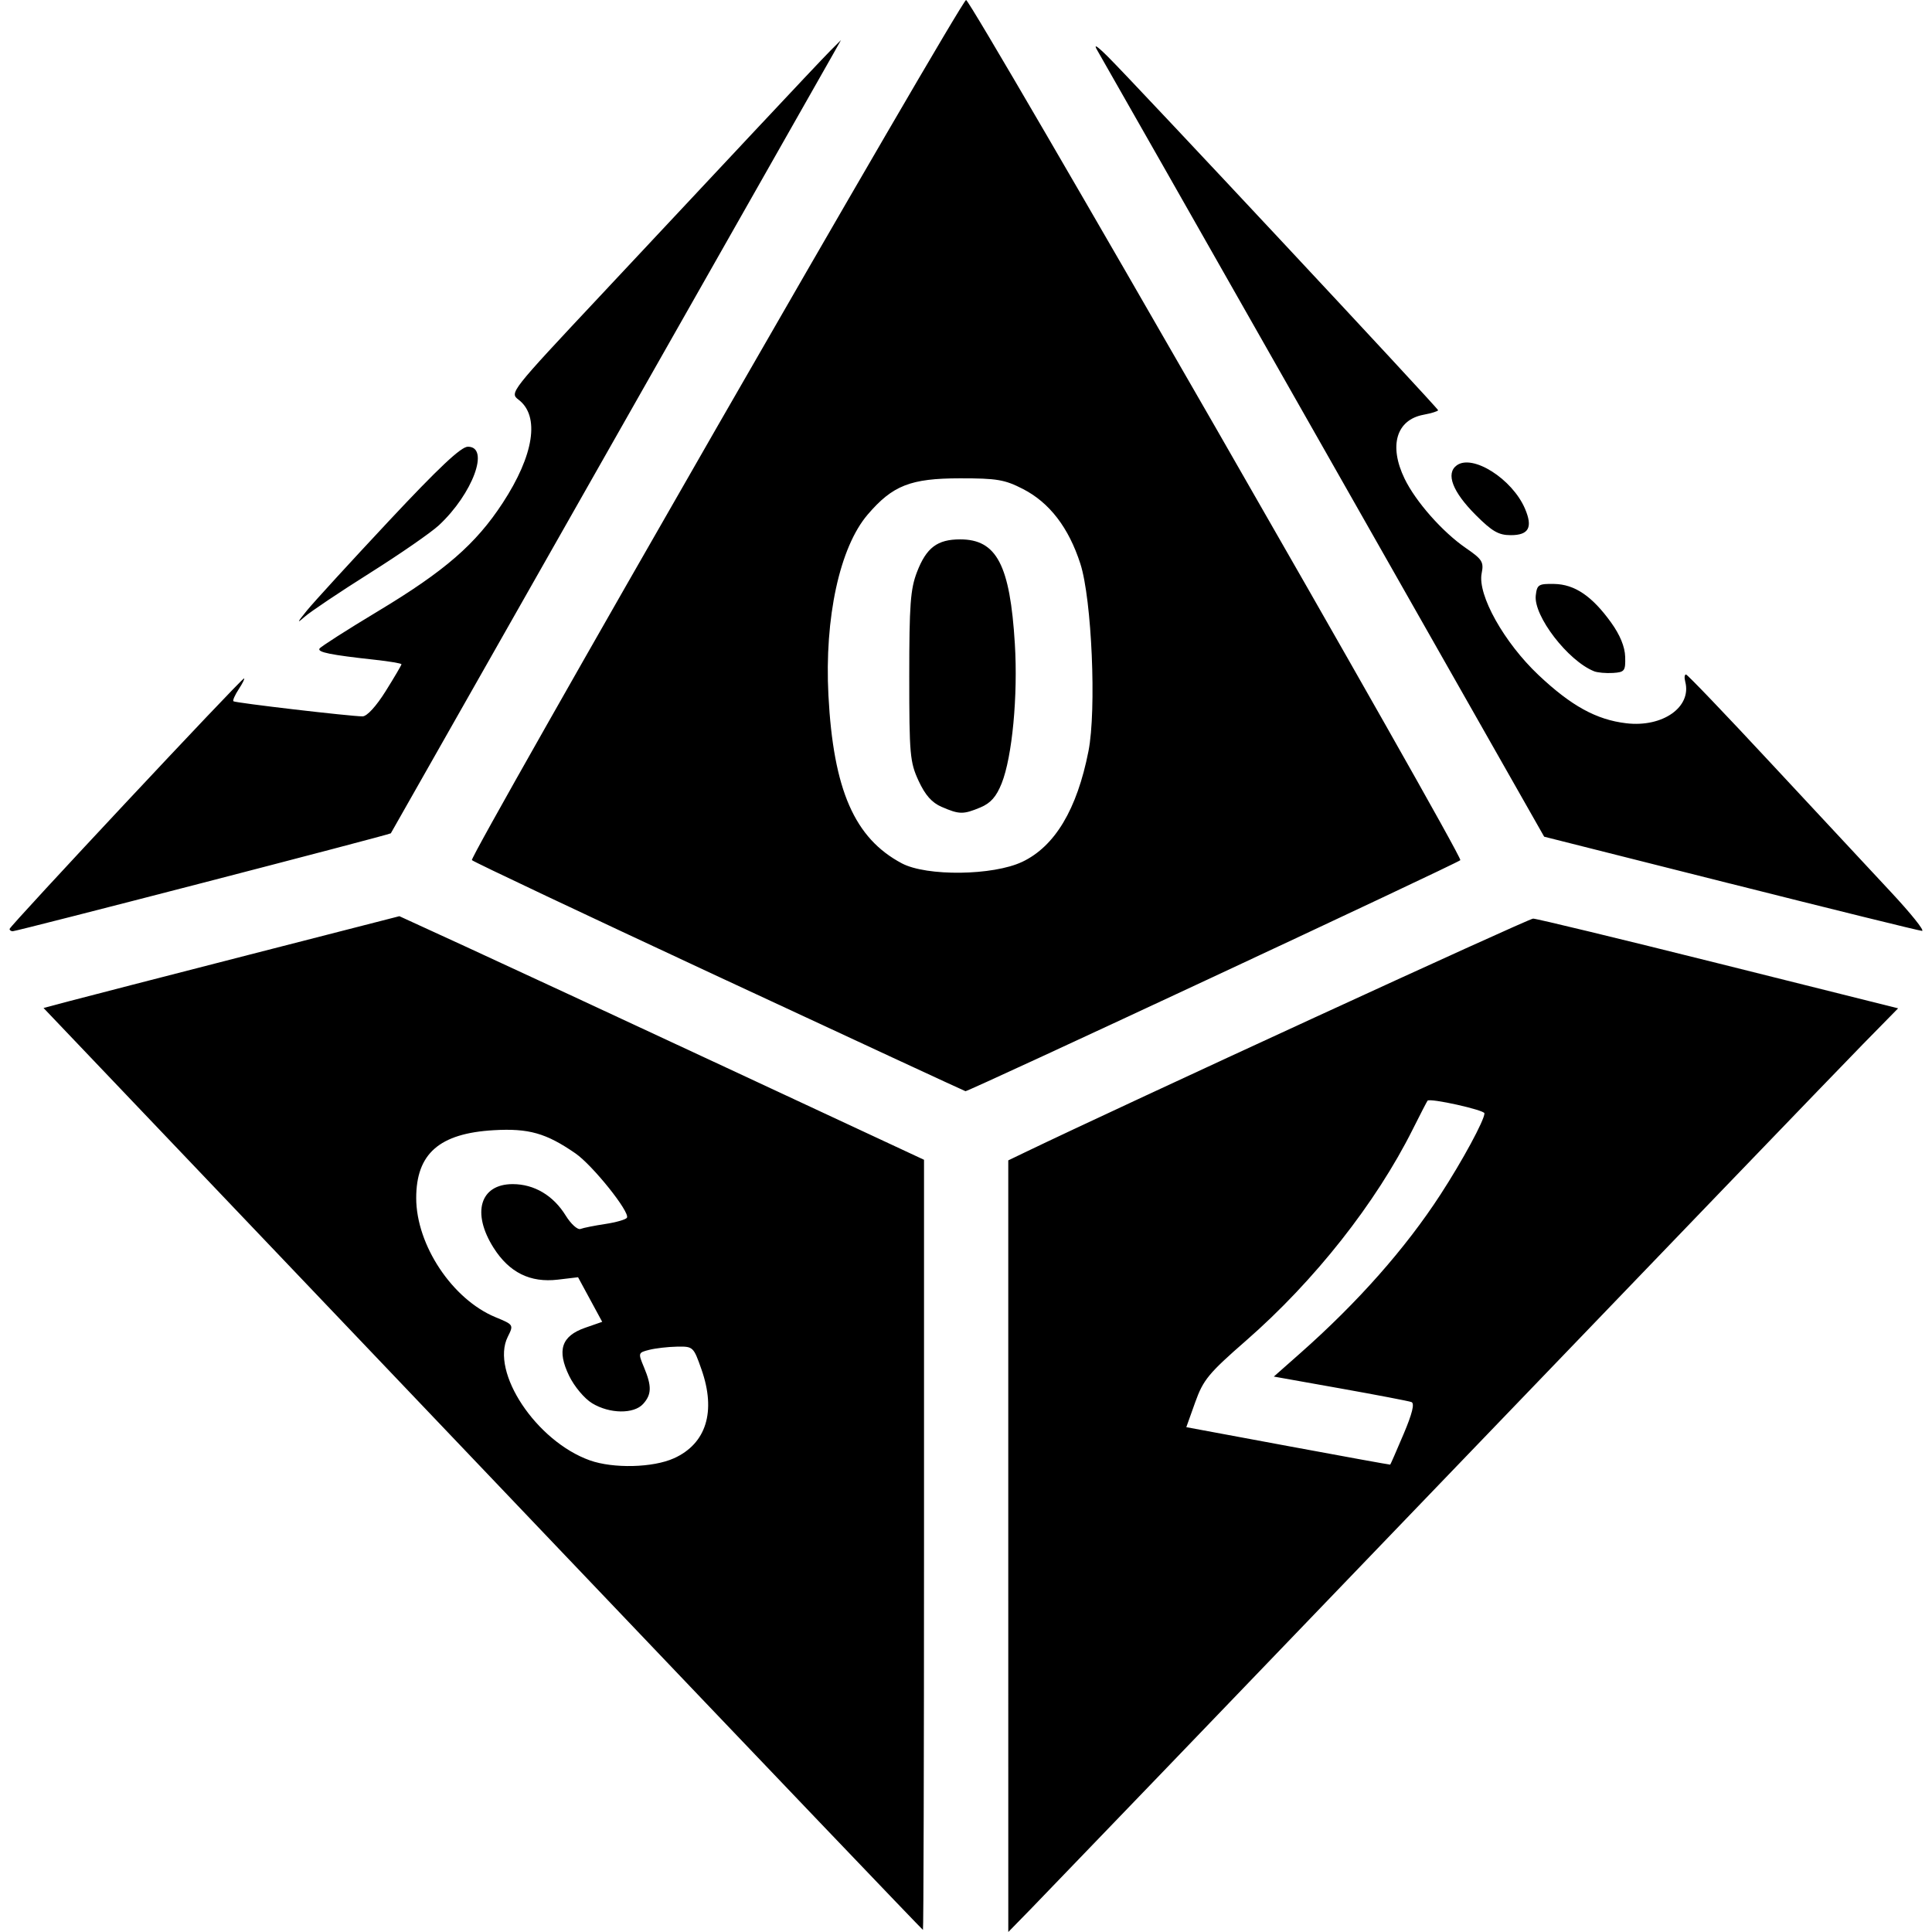
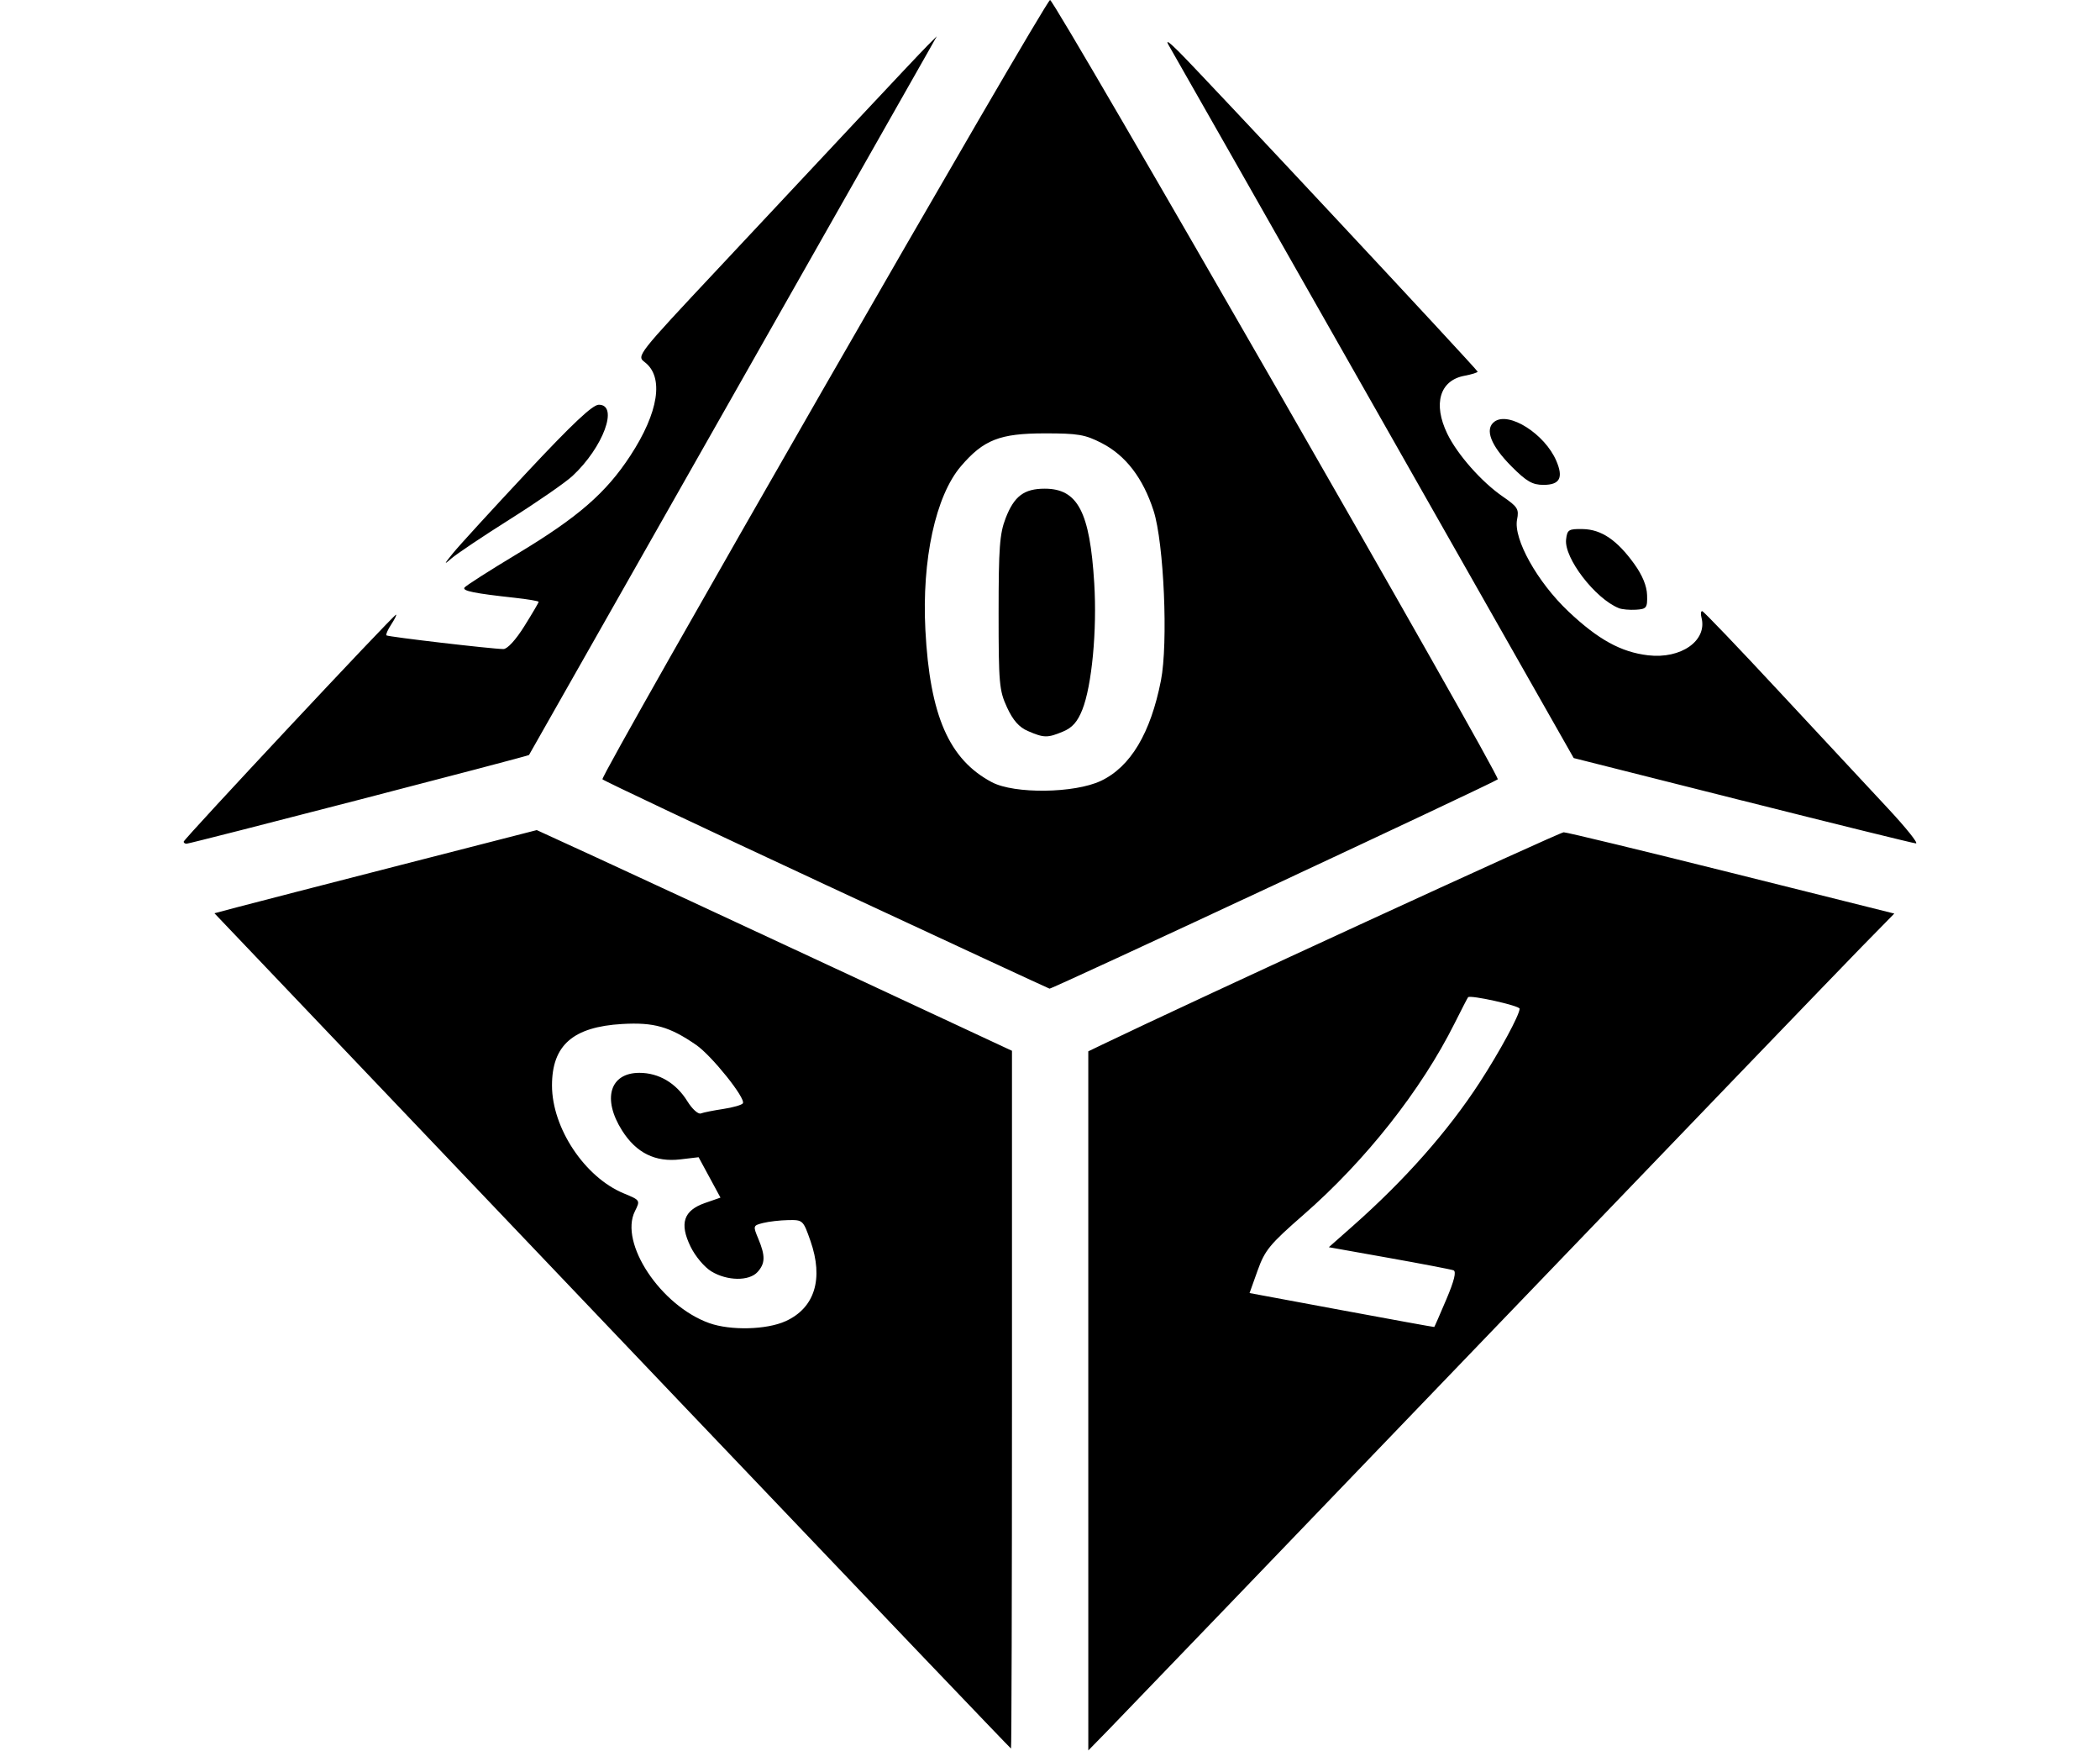
- <svg xmlns="http://www.w3.org/2000/svg" width="100mm" height="100mm" viewBox="0 0 100 100" version="1.1" id="svg8">
+ <svg xmlns="http://www.w3.org/2000/svg" width="120mm" height="100mm" viewBox="0 0 120 100" version="1.1" id="svg8">
  <defs id="defs2" />
  <g id="layer1" transform="translate(0,-197)">
-     <path style="fill:#000000;stroke-width:0.218" d="M 29.505,277.775 C 19.488,267.262 9.259,256.526 6.773,253.917 l -4.519,-4.743 1.357,-0.361 c 0.746,-0.198 4.89,-1.267 9.209,-2.376 l 7.852,-2.015 3.381,1.551 c 1.859,0.853 7.969,3.69 13.577,6.304 l 10.197,4.753 v 19.932 c 0,10.963 -0.025,19.931 -0.055,19.93 -0.03,-0.001 -8.25,-8.604 -18.267,-19.118 z m 5.381,-5.295 c 1.672,-0.759 2.187,-2.418 1.424,-4.594 -0.414,-1.182 -0.433,-1.199 -1.268,-1.184 -0.466,0.009 -1.112,0.083 -1.436,0.165 -0.579,0.147 -0.583,0.16 -0.273,0.904 0.408,0.977 0.398,1.407 -0.045,1.897 -0.481,0.531 -1.737,0.514 -2.64,-0.036 -0.4,-0.244 -0.919,-0.863 -1.188,-1.415 -0.645,-1.328 -0.4,-2.065 0.827,-2.492 l 0.883,-0.307 -0.625,-1.154 -0.625,-1.154 -1.046,0.124 c -1.43,0.169 -2.514,-0.367 -3.325,-1.646 -1.148,-1.811 -0.701,-3.3 0.99,-3.298 1.113,10e-4 2.099,0.586 2.741,1.626 0.272,0.44 0.617,0.752 0.767,0.694 0.15,-0.058 0.729,-0.173 1.285,-0.257 0.557,-0.084 1.06,-0.229 1.118,-0.323 0.174,-0.281 -1.775,-2.716 -2.666,-3.332 -1.518,-1.048 -2.419,-1.303 -4.229,-1.199 -2.814,0.163 -4.013,1.214 -4.012,3.514 0.002,2.432 1.871,5.242 4.102,6.164 0.945,0.391 0.947,0.394 0.636,1.018 -0.907,1.818 1.476,5.403 4.247,6.392 1.217,0.434 3.276,0.383 4.357,-0.108 z m 17.302,4.55 v -19.969 l 0.818,-0.394 c 5.195,-2.501 26.107,-12.12 26.348,-12.12 0.176,0 4.498,1.045 9.606,2.322 l 9.286,2.322 -1.842,1.877 c -1.013,1.032 -10.849,11.25 -21.858,22.706 C 63.538,285.232 54.003,295.144 53.359,295.803 L 52.189,297 Z m 20.461,-5.801 c 0.453,-1.07 0.581,-1.594 0.406,-1.659 -0.141,-0.052 -1.801,-0.37 -3.689,-0.707 l -3.433,-0.612 1.361,-1.203 c 2.989,-2.642 5.448,-5.423 7.262,-8.214 1.138,-1.75 2.279,-3.857 2.279,-4.208 0,-0.174 -2.817,-0.8 -2.945,-0.655 -0.031,0.036 -0.376,0.703 -0.766,1.482 -1.908,3.818 -5.085,7.845 -8.634,10.942 -1.932,1.687 -2.209,2.023 -2.624,3.18 l -0.463,1.295 5.262,0.978 c 2.894,0.538 5.275,0.97 5.292,0.961 0.016,-0.009 0.328,-0.72 0.692,-1.581 z M 37.249,247.581 C 30.291,244.342 24.521,241.615 24.425,241.519 24.263,241.357 49.749,197 50.004,197 c 0.267,0 25.752,44.353 25.583,44.522 -0.178,0.178 -25.461,11.981 -25.614,11.958 -0.041,-0.006 -5.767,-2.661 -12.724,-5.899 z m 15.66,-5.971 c 1.692,-0.803 2.837,-2.716 3.43,-5.731 0.42,-2.134 0.172,-7.863 -0.419,-9.697 -0.603,-1.87 -1.595,-3.164 -2.966,-3.869 -0.951,-0.489 -1.352,-0.557 -3.27,-0.555 -2.552,0.002 -3.482,0.367 -4.772,1.875 -1.45,1.693 -2.242,5.343 -2.033,9.356 0.256,4.896 1.351,7.401 3.801,8.698 1.285,0.68 4.72,0.638 6.227,-0.077 z m -4.165,-2.843 c -0.512,-0.222 -0.856,-0.611 -1.2,-1.355 -0.446,-0.965 -0.481,-1.367 -0.481,-5.405 0,-3.708 0.06,-4.518 0.4,-5.399 0.488,-1.264 1.052,-1.69 2.237,-1.69 1.886,0 2.578,1.321 2.828,5.398 0.165,2.69 -0.135,5.862 -0.683,7.233 -0.276,0.69 -0.57,1.023 -1.1,1.244 -0.886,0.37 -1.092,0.367 -2,-0.027 z M 0.496,245.082 c 0,-0.142 12.001,-12.966 12.134,-12.966 0.05,0 -0.072,0.248 -0.271,0.552 -0.199,0.304 -0.324,0.587 -0.278,0.629 0.091,0.084 6.062,0.782 6.685,0.782 0.228,0 0.707,-0.523 1.197,-1.307 0.45,-0.719 0.817,-1.344 0.817,-1.39 0,-0.045 -0.613,-0.149 -1.363,-0.231 -2.305,-0.252 -2.996,-0.391 -2.879,-0.58 0.062,-0.1 1.43,-0.975 3.041,-1.944 3.447,-2.074 5.048,-3.464 6.438,-5.59 1.625,-2.485 1.936,-4.505 0.823,-5.349 -0.47,-0.357 -0.429,-0.408 4.198,-5.344 2.57,-2.741 6.187,-6.603 8.038,-8.583 1.851,-1.979 3.611,-3.844 3.91,-4.144 l 0.545,-0.545 -0.429,0.763 c -0.414,0.736 -22.805,40.185 -22.873,40.297 -0.041,0.068 -19.341,5.066 -19.571,5.069 C 0.57,245.202 0.496,245.149 0.496,245.082 Z m 89.063,-2.346 -9.633,-2.429 -11.4,-20.072 C 62.256,209.195 56.98,199.917 56.802,199.617 c -0.22,-0.369 -0.042,-0.264 0.552,0.327 1.385,1.378 17.082,18.183 17.082,18.288 0,0.052 -0.341,0.158 -0.757,0.236 -1.407,0.264 -1.803,1.603 -0.978,3.308 0.575,1.188 1.962,2.759 3.169,3.589 0.854,0.587 0.938,0.722 0.82,1.311 -0.222,1.111 1.16,3.582 2.944,5.265 1.693,1.597 2.994,2.312 4.54,2.495 1.887,0.224 3.397,-0.84 3.054,-2.152 -0.056,-0.213 -0.037,-0.38 0.042,-0.371 0.079,0.009 2.057,2.076 4.396,4.593 2.339,2.517 5.12,5.502 6.179,6.635 1.059,1.133 1.796,2.051 1.636,2.041 -0.16,-0.01 -4.625,-1.112 -9.923,-2.448 z m -7.053,-10.993 c -1.349,-0.54 -3.136,-2.865 -3.015,-3.923 0.064,-0.56 0.144,-0.61 0.953,-0.595 1.064,0.019 1.964,0.63 2.95,2.002 0.46,0.64 0.71,1.252 0.725,1.77 0.021,0.731 -0.028,0.796 -0.632,0.835 -0.36,0.023 -0.802,-0.017 -0.982,-0.088 z M 15.886,228.601 c 0.353,-0.434 2.261,-2.519 4.24,-4.633 2.588,-2.765 3.737,-3.845 4.09,-3.846 1.153,-0.005 0.254,2.434 -1.498,4.065 -0.405,0.377 -2.013,1.49 -3.573,2.473 -1.56,0.983 -3.075,1.999 -3.368,2.258 -0.429,0.38 -0.408,0.318 0.109,-0.317 z m 60.498,-4.944 c -1.201,-1.201 -1.563,-2.146 -0.984,-2.57 0.82,-0.6 2.871,0.7 3.531,2.238 0.417,0.972 0.202,1.375 -0.733,1.375 -0.63,0 -0.962,-0.191 -1.815,-1.043 z" id="path924" />
+     <path style="fill:#000000;stroke-width:0.218" d="M 39.505,277.775 C 29.488,267.262 19.259,256.526 16.773,253.917 l -4.519,-4.743 1.357,-0.361 c 0.746,-0.198 4.89,-1.267 9.209,-2.376 l 7.852,-2.015 3.381,1.551 c 1.859,0.853 7.969,3.69 13.577,6.304 l 10.197,4.753 v 19.932 c 0,10.963 -0.025,19.931 -0.055,19.93 -0.03,-0.001 -8.25,-8.604 -18.267,-19.118 z m 5.381,-5.295 c 1.672,-0.759 2.187,-2.418 1.424,-4.594 -0.414,-1.182 -0.433,-1.199 -1.268,-1.184 -0.466,0.009 -1.112,0.083 -1.436,0.165 -0.579,0.147 -0.583,0.16 -0.273,0.904 0.408,0.977 0.398,1.407 -0.045,1.897 -0.481,0.531 -1.737,0.514 -2.64,-0.036 -0.4,-0.244 -0.919,-0.863 -1.188,-1.415 -0.645,-1.328 -0.4,-2.065 0.827,-2.492 l 0.883,-0.307 -0.625,-1.154 -0.625,-1.154 -1.046,0.124 c -1.43,0.169 -2.514,-0.367 -3.325,-1.646 -1.148,-1.811 -0.701,-3.3 0.99,-3.298 1.113,10e-4 2.099,0.586 2.741,1.626 0.272,0.44 0.617,0.752 0.767,0.694 0.15,-0.058 0.729,-0.173 1.285,-0.257 0.557,-0.084 1.06,-0.229 1.118,-0.323 0.174,-0.281 -1.775,-2.716 -2.666,-3.332 -1.518,-1.048 -2.419,-1.303 -4.229,-1.199 -2.814,0.163 -4.013,1.214 -4.012,3.514 0.002,2.432 1.871,5.242 4.102,6.164 0.945,0.391 0.947,0.394 0.636,1.018 -0.907,1.818 1.476,5.403 4.247,6.392 1.217,0.434 3.276,0.383 4.357,-0.108 z m 17.302,4.55 v -19.969 l 0.818,-0.394 c 5.195,-2.501 26.107,-12.12 26.348,-12.12 0.176,0 4.498,1.045 9.606,2.322 l 9.286,2.322 -1.842,1.877 c -1.013,1.032 -10.849,11.25 -21.858,22.706 C 73.538,285.232 64.003,295.144 63.359,295.803 L 62.189,297 Z m 20.461,-5.801 c 0.453,-1.07 0.581,-1.594 0.406,-1.659 -0.141,-0.052 -1.801,-0.37 -3.689,-0.707 l -3.433,-0.612 1.361,-1.203 c 2.989,-2.642 5.448,-5.423 7.262,-8.214 1.138,-1.75 2.279,-3.857 2.279,-4.208 0,-0.174 -2.817,-0.8 -2.945,-0.655 -0.031,0.036 -0.376,0.703 -0.766,1.482 -1.908,3.818 -5.085,7.845 -8.634,10.942 -1.932,1.687 -2.209,2.023 -2.624,3.18 l -0.463,1.295 5.262,0.978 c 2.894,0.538 5.275,0.97 5.292,0.961 0.016,-0.009 0.328,-0.72 0.692,-1.581 z M 47.249,247.581 C 40.291,244.342 34.521,241.615 34.425,241.519 34.263,241.357 59.749,197 60.004,197 c 0.267,0 25.752,44.353 25.583,44.522 -0.178,0.178 -25.461,11.981 -25.614,11.958 -0.041,-0.006 -5.767,-2.661 -12.724,-5.899 z m 15.66,-5.971 c 1.692,-0.803 2.837,-2.716 3.43,-5.731 0.42,-2.134 0.172,-7.863 -0.419,-9.697 -0.603,-1.87 -1.595,-3.164 -2.966,-3.869 -0.951,-0.489 -1.352,-0.557 -3.27,-0.555 -2.552,0.002 -3.482,0.367 -4.772,1.875 -1.45,1.693 -2.242,5.343 -2.033,9.356 0.256,4.896 1.351,7.401 3.801,8.698 1.285,0.68 4.72,0.638 6.227,-0.077 z m -4.165,-2.843 c -0.512,-0.222 -0.856,-0.611 -1.2,-1.355 -0.446,-0.965 -0.481,-1.367 -0.481,-5.405 0,-3.708 0.06,-4.518 0.4,-5.399 0.488,-1.264 1.052,-1.69 2.237,-1.69 1.886,0 2.578,1.321 2.828,5.398 0.165,2.69 -0.135,5.862 -0.683,7.233 -0.276,0.69 -0.57,1.023 -1.1,1.244 -0.886,0.37 -1.092,0.367 -2,-0.027 z M 10.496,245.082 c 0,-0.142 12.001,-12.966 12.134,-12.966 0.05,0 -0.072,0.248 -0.271,0.552 -0.199,0.304 -0.324,0.587 -0.278,0.629 0.091,0.084 6.062,0.782 6.685,0.782 0.228,0 0.707,-0.523 1.197,-1.307 0.45,-0.719 0.817,-1.344 0.817,-1.39 0,-0.045 -0.613,-0.149 -1.363,-0.231 -2.305,-0.252 -2.996,-0.391 -2.879,-0.58 0.062,-0.1 1.43,-0.975 3.041,-1.944 3.447,-2.074 5.048,-3.464 6.438,-5.59 1.625,-2.485 1.936,-4.505 0.823,-5.349 -0.47,-0.357 -0.429,-0.408 4.198,-5.344 2.57,-2.741 6.187,-6.603 8.038,-8.583 1.851,-1.979 3.611,-3.844 3.91,-4.144 l 0.545,-0.545 -0.429,0.763 c -0.414,0.736 -22.805,40.185 -22.873,40.297 -0.041,0.068 -19.341,5.066 -19.571,5.069 -0.09,8.9e-4 -0.164,-0.053 -0.164,-0.119 z m 89.063,-2.346 -9.633,-2.429 -11.4,-20.072 C 72.256,209.195 66.98,199.917 66.802,199.617 c -0.22,-0.369 -0.042,-0.264 0.552,0.327 1.385,1.378 17.082,18.183 17.082,18.288 0,0.052 -0.341,0.158 -0.757,0.236 -1.407,0.264 -1.803,1.603 -0.978,3.308 0.575,1.188 1.962,2.759 3.169,3.589 0.854,0.587 0.938,0.722 0.82,1.311 -0.222,1.111 1.16,3.582 2.944,5.265 1.693,1.597 2.994,2.312 4.54,2.495 1.887,0.224 3.397,-0.84 3.054,-2.152 -0.056,-0.213 -0.037,-0.38 0.042,-0.371 0.079,0.009 2.057,2.076 4.396,4.593 2.339,2.517 5.12,5.502 6.179,6.635 1.059,1.133 1.796,2.051 1.636,2.041 -0.16,-0.01 -4.625,-1.112 -9.923,-2.448 z m -7.053,-10.993 c -1.349,-0.54 -3.136,-2.865 -3.015,-3.923 0.064,-0.56 0.144,-0.61 0.953,-0.595 1.064,0.019 1.964,0.63 2.95,2.002 0.46,0.64 0.71,1.252 0.725,1.77 0.021,0.731 -0.028,0.796 -0.632,0.835 -0.36,0.023 -0.802,-0.017 -0.982,-0.088 z M 25.886,228.601 c 0.353,-0.434 2.261,-2.519 4.24,-4.633 2.588,-2.765 3.737,-3.845 4.09,-3.846 1.153,-0.005 0.254,2.434 -1.498,4.065 -0.405,0.377 -2.013,1.49 -3.573,2.473 -1.56,0.983 -3.075,1.999 -3.368,2.258 -0.429,0.38 -0.408,0.318 0.109,-0.317 z m 60.498,-4.944 c -1.201,-1.201 -1.563,-2.146 -0.984,-2.57 0.82,-0.6 2.871,0.7 3.531,2.238 0.417,0.972 0.202,1.375 -0.733,1.375 -0.63,0 -0.962,-0.191 -1.815,-1.043 z" id="path924" />
  </g>
</svg>
